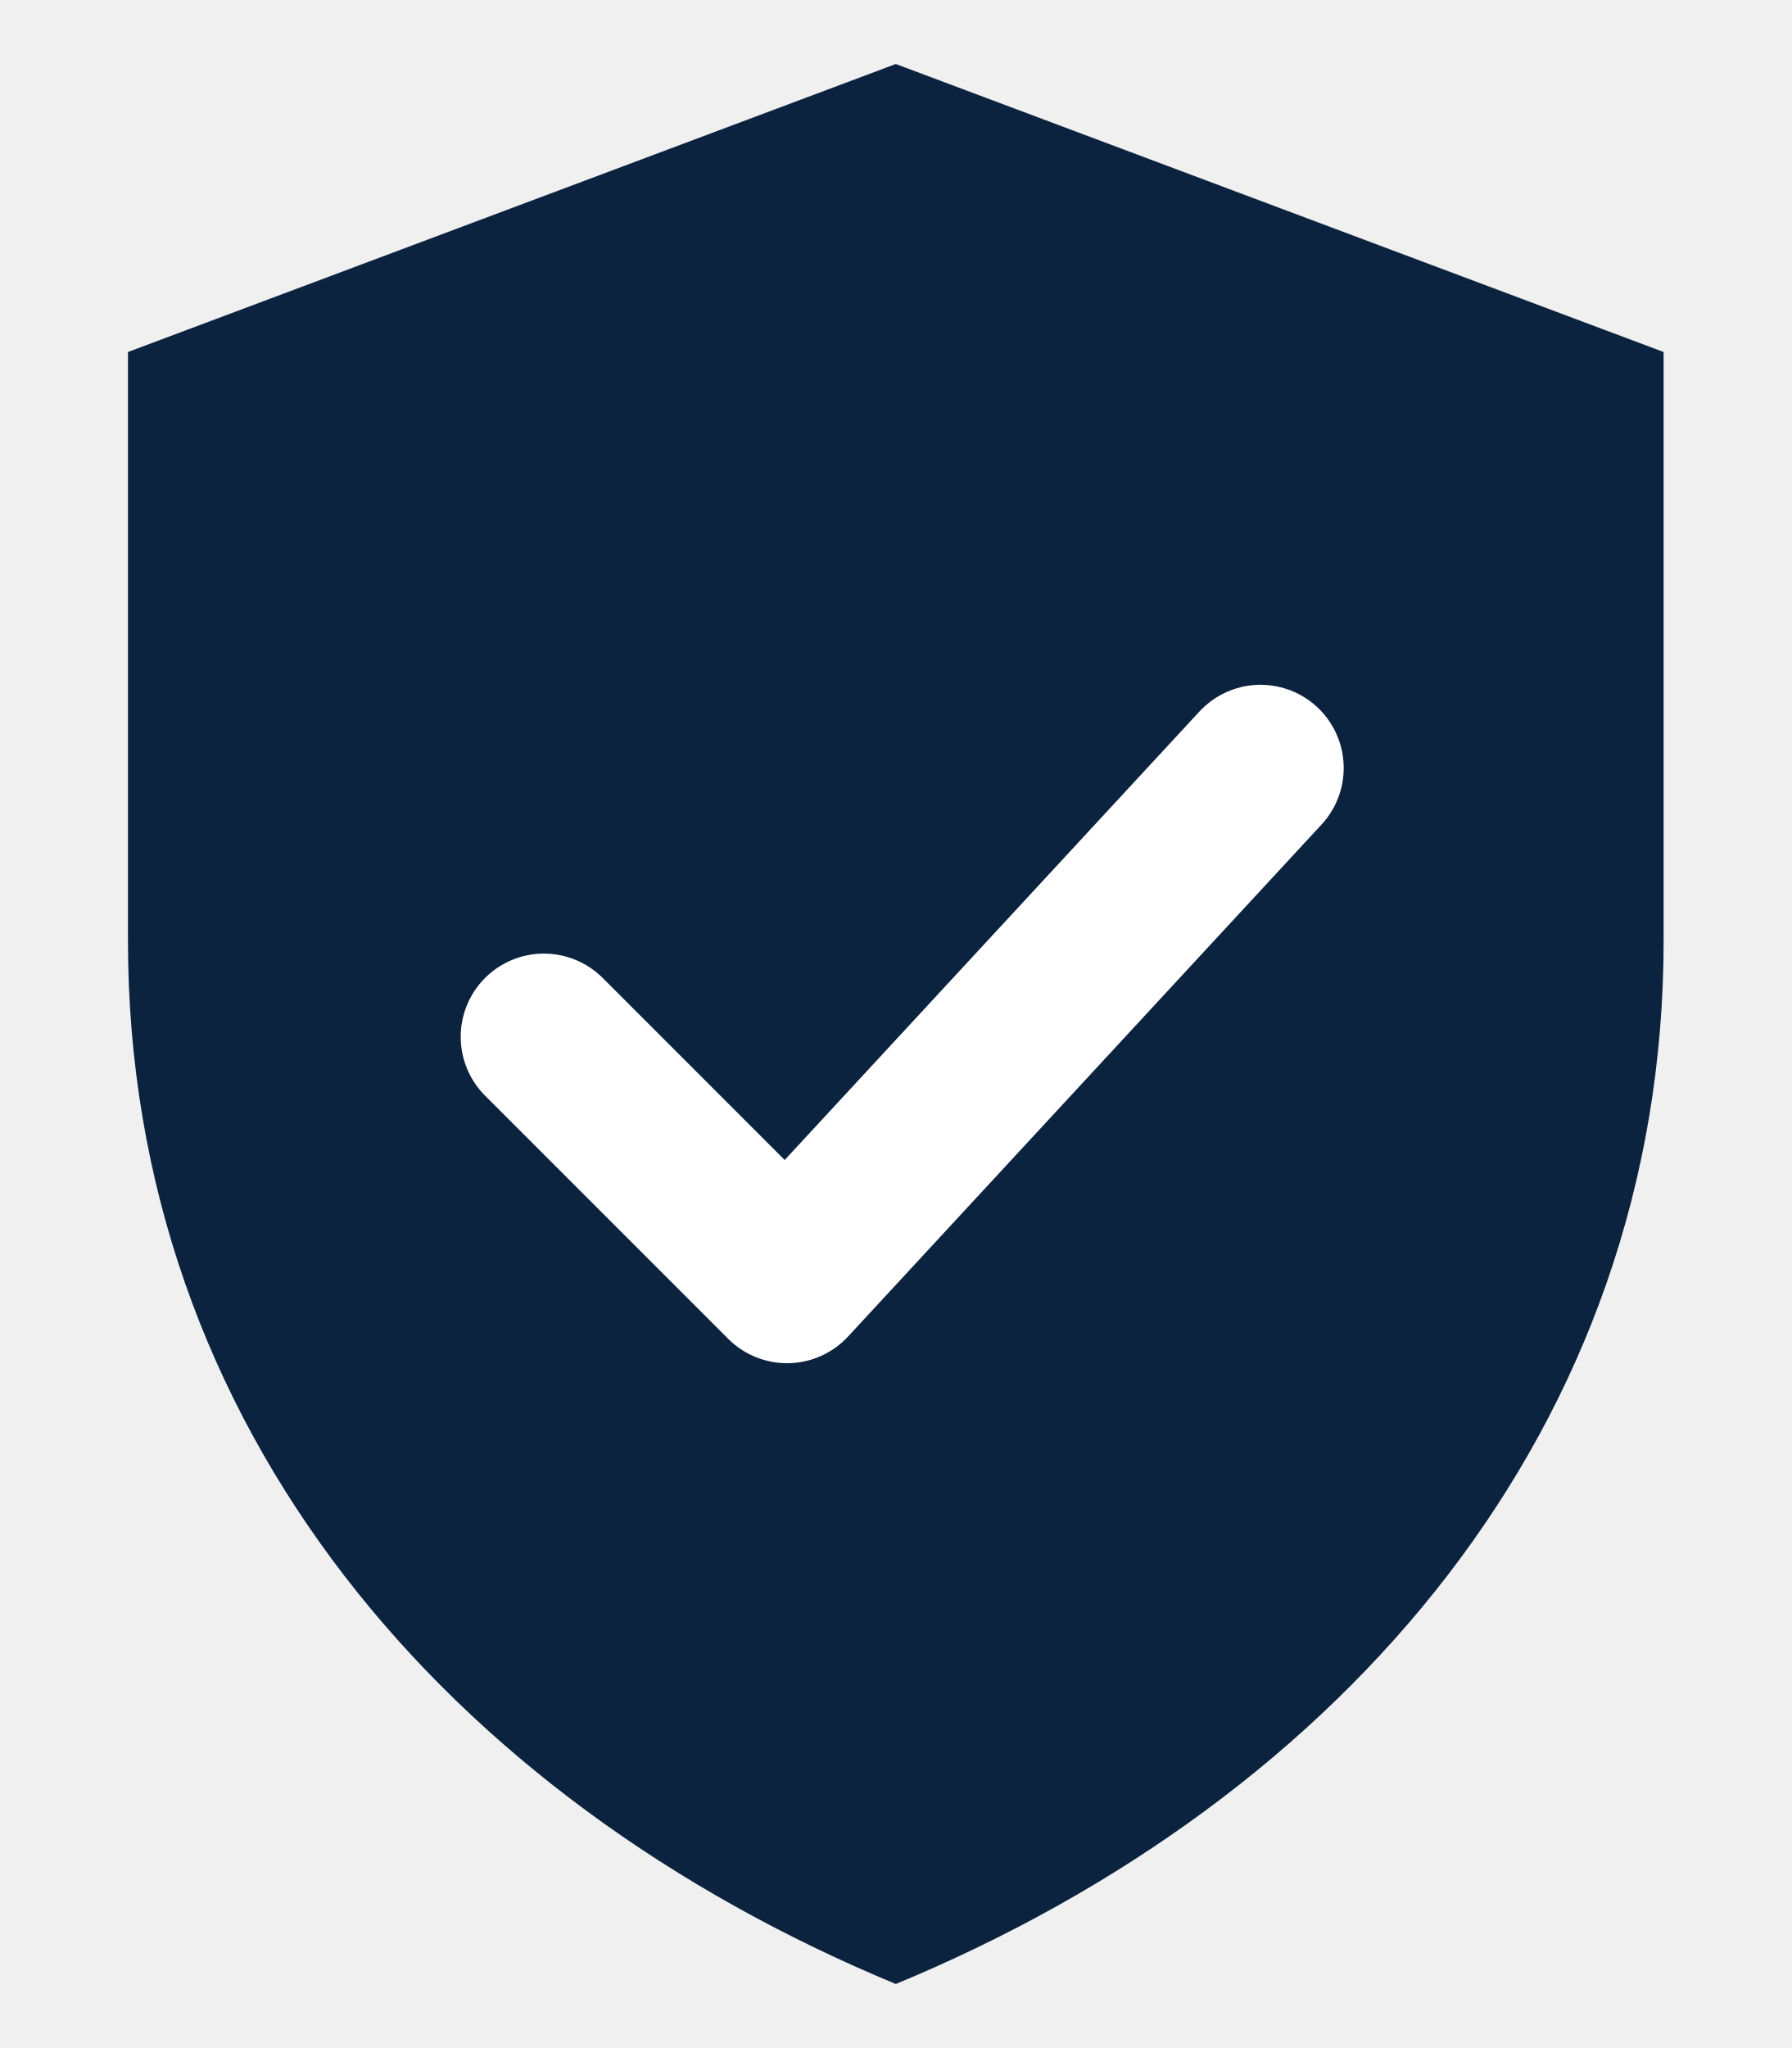
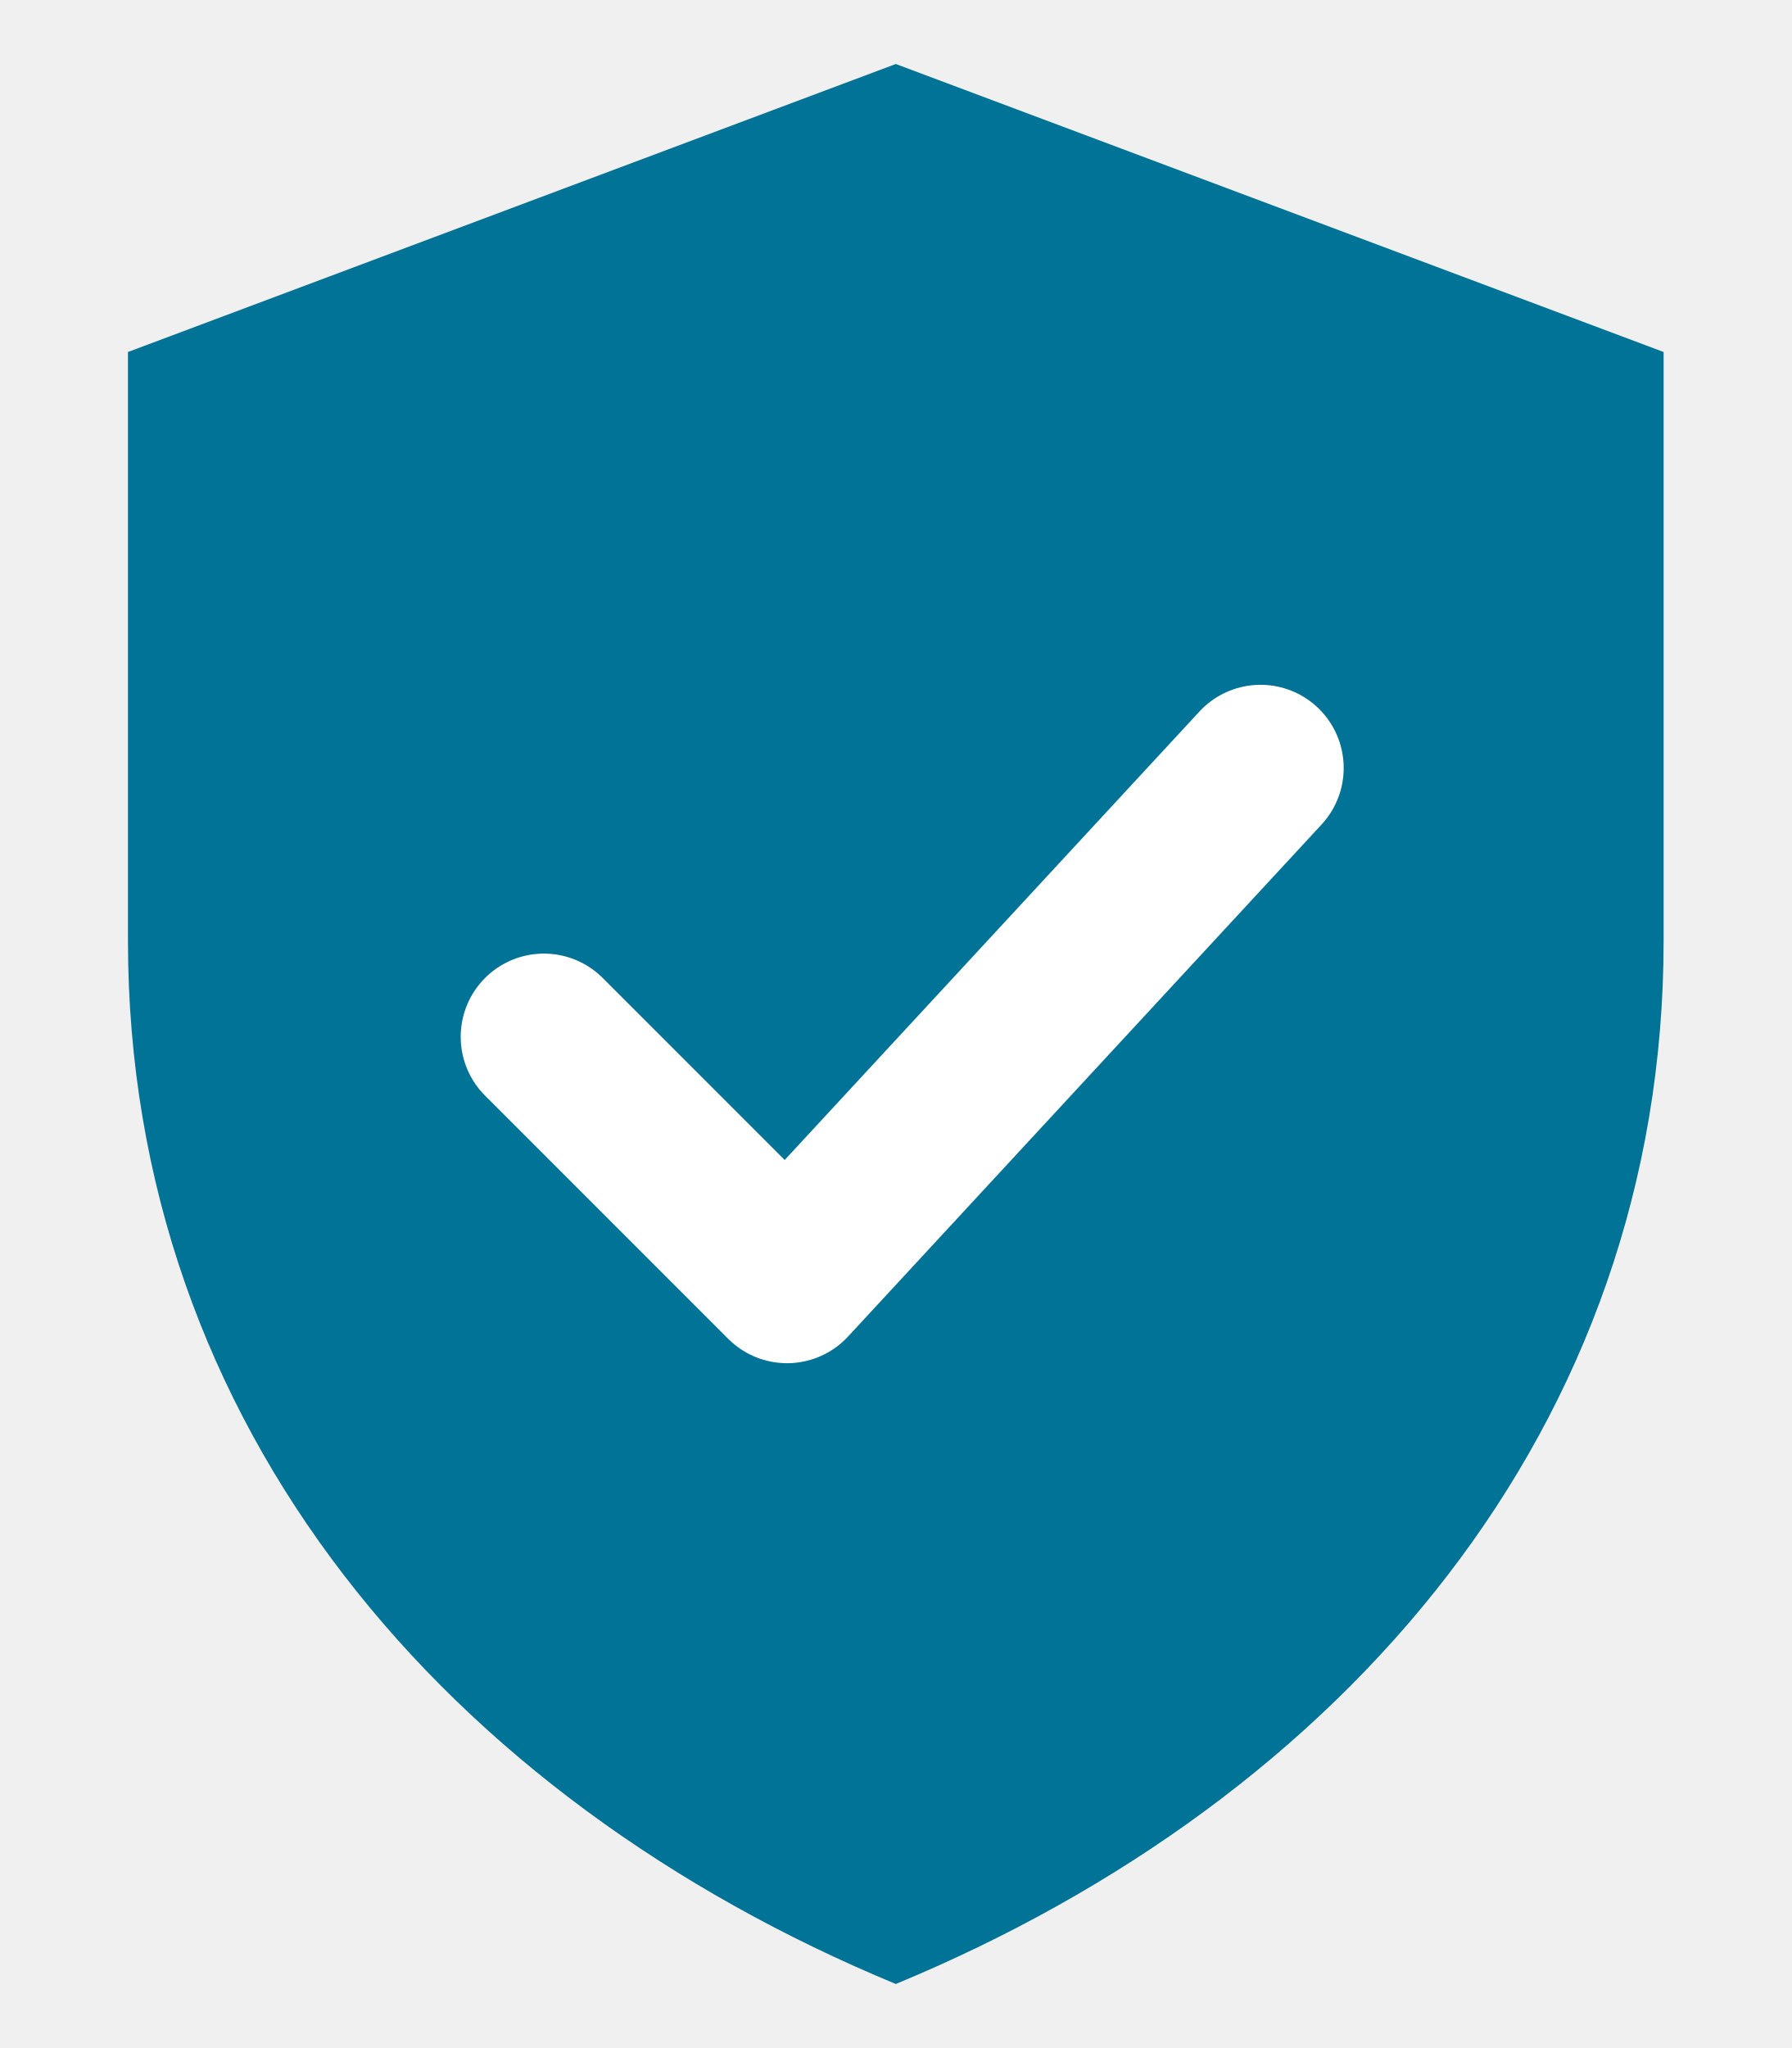
<svg xmlns="http://www.w3.org/2000/svg" viewBox="0 0 28 32">
-   <path d="M14 1 26 5.5v9.2c0 7.6-5 13.4-12 16.3C7 28.1 2 22.3 2 14.7V5.5L14 1Z" fill="#0c2340" />
+   <path d="M14 1 26 5.5v9.2c0 7.6-5 13.4-12 16.3C7 28.1 2 22.3 2 14.7V5.5L14 1Z" fill="#007396" />
  <path d="m8.5 16.2 3.8 3.8 7.4-8" fill="none" stroke="#fff" stroke-width="2.6" stroke-linecap="round" stroke-linejoin="round" />
</svg>
